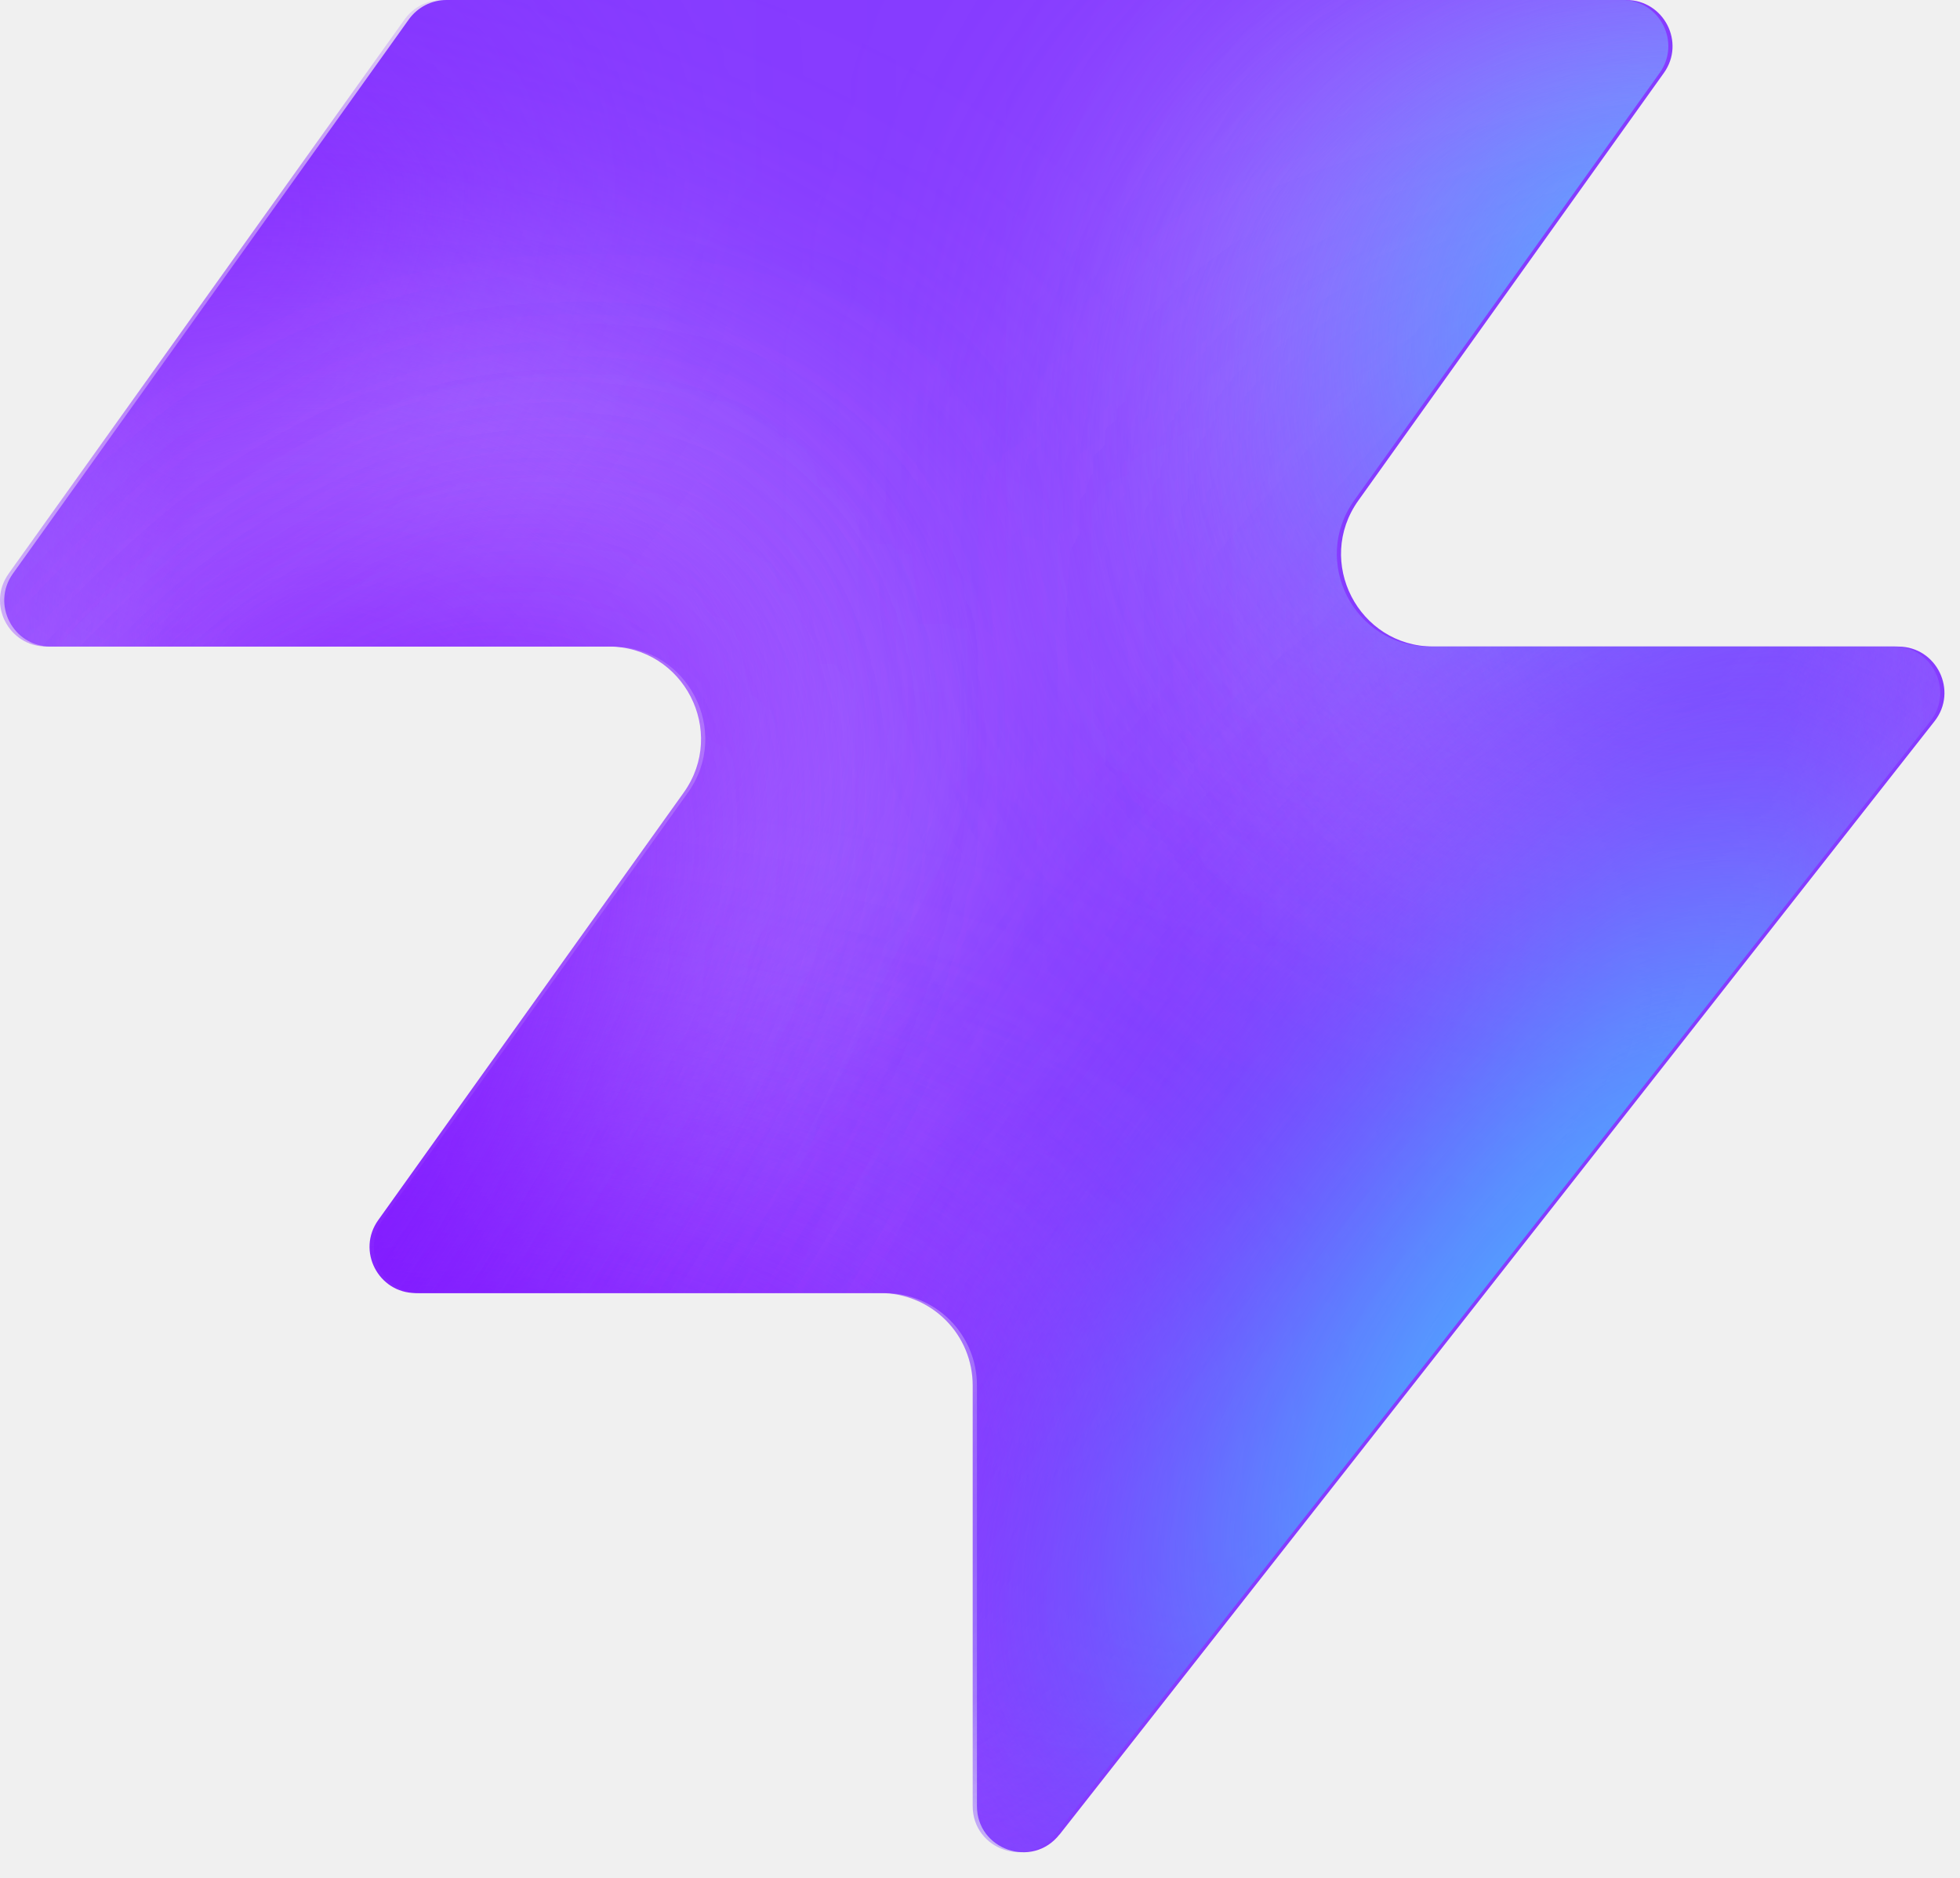
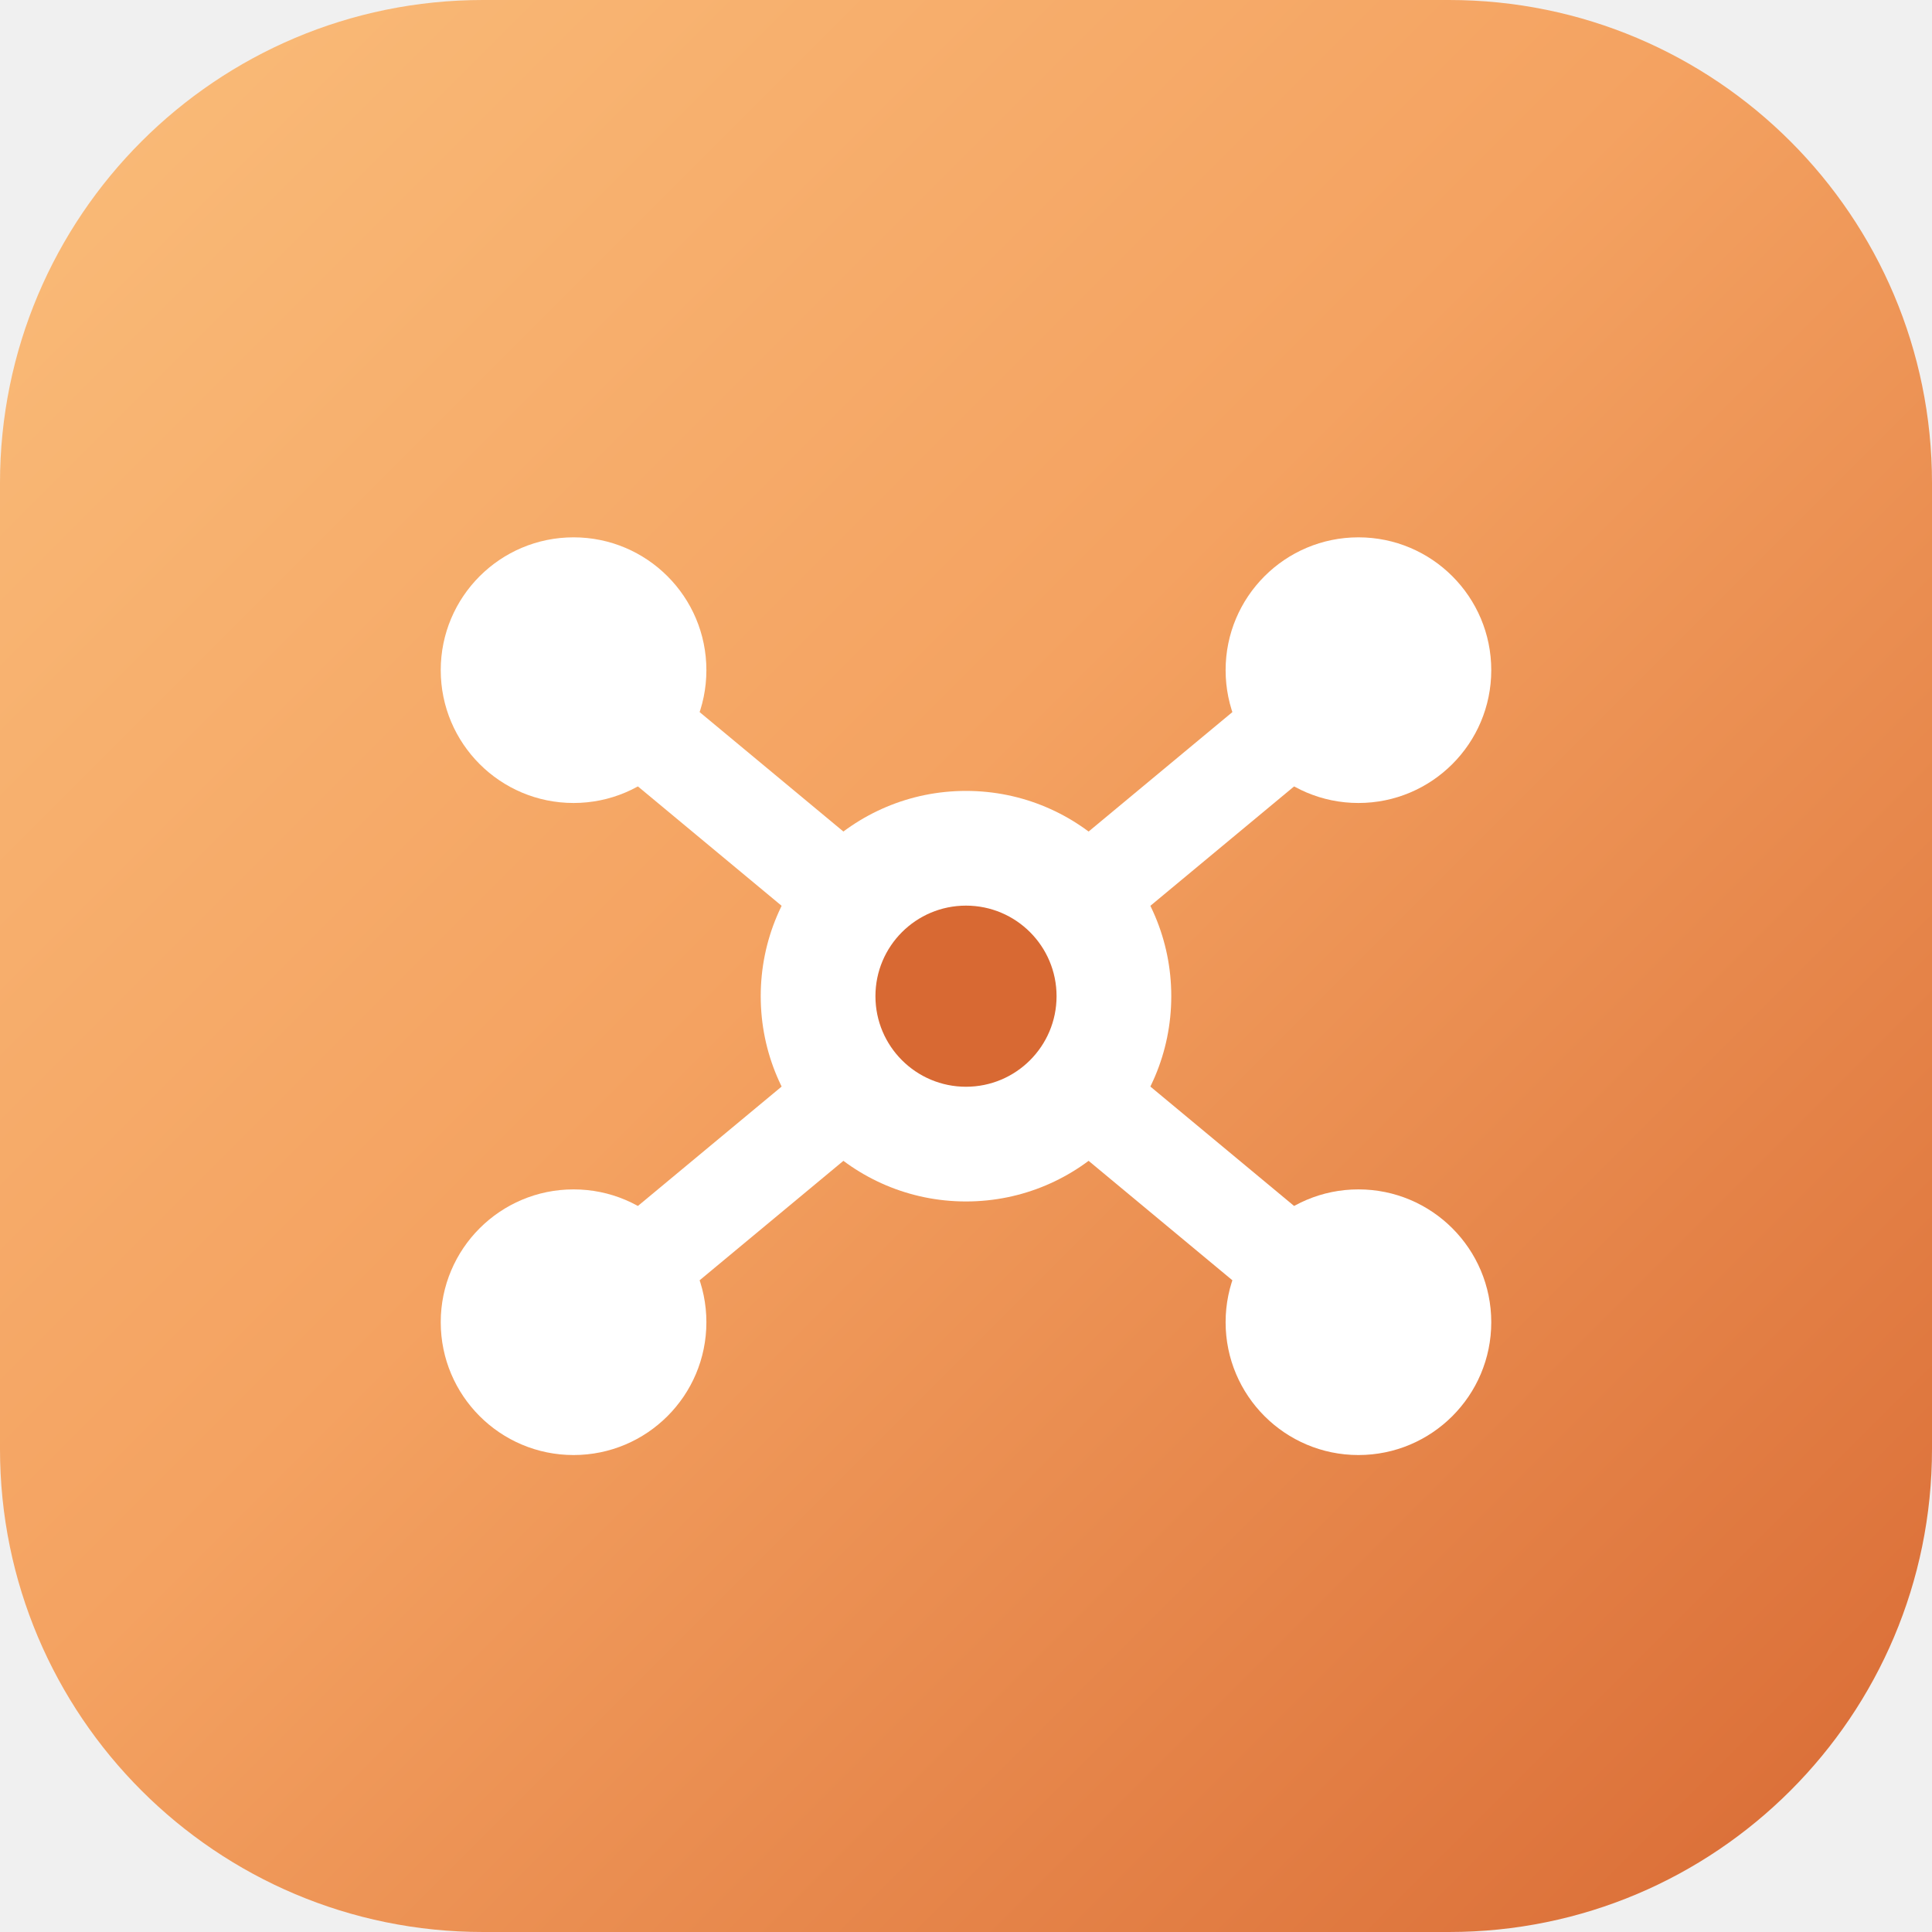
- <svg xmlns="http://www.w3.org/2000/svg" width="48" height="46" fill="none" viewBox="0 0 48 46">
-   <path fill="#863bff" d="M25.946 44.938c-.664.845-2.021.375-2.021-.698V33.937a2.26 2.26 0 0 0-2.262-2.262H10.287c-.92 0-1.456-1.04-.92-1.788l7.48-10.471c1.07-1.497 0-3.578-1.842-3.578H1.237c-.92 0-1.456-1.04-.92-1.788L10.013.474c.214-.297.556-.474.92-.474h28.894c.92 0 1.456 1.04.92 1.788l-7.48 10.471c-1.07 1.498 0 3.579 1.842 3.579h11.377c.943 0 1.473 1.088.89 1.83L25.947 44.94z" style="fill:#863bff;fill:color(display-p3 .525 .23 1);fill-opacity:1" />
-   <mask id="a" width="48" height="46" x="0" y="0" maskUnits="userSpaceOnUse" style="mask-type:alpha">
-     <path fill="#000" d="M25.842 44.938c-.664.844-2.021.375-2.021-.698V33.937a2.26 2.26 0 0 0-2.262-2.262H10.183c-.92 0-1.456-1.04-.92-1.788l7.48-10.471c1.07-1.498 0-3.579-1.842-3.579H1.133c-.92 0-1.456-1.04-.92-1.787L9.91.473c.214-.297.556-.474.92-.474h28.894c.92 0 1.456 1.04.92 1.788l-7.48 10.471c-1.07 1.498 0 3.578 1.842 3.578h11.377c.943 0 1.473 1.088.89 1.832L25.843 44.94z" style="fill:#000;fill-opacity:1" />
-   </mask>
-   <g mask="url(#a)">
-     <g filter="url(#b)">
-       <ellipse cx="5.508" cy="14.704" fill="#ede6ff" rx="5.508" ry="14.704" style="fill:#ede6ff;fill:color(display-p3 .927 .903 1);fill-opacity:1" transform="matrix(.00324 1 1 -.00324 -4.47 31.516)" />
-     </g>
-     <g filter="url(#c)">
-       <ellipse cx="10.399" cy="29.851" fill="#ede6ff" rx="10.399" ry="29.851" style="fill:#ede6ff;fill:color(display-p3 .927 .903 1);fill-opacity:1" transform="matrix(.00324 1 1 -.00324 -39.328 7.883)" />
-     </g>
-     <g filter="url(#d)">
-       <ellipse cx="5.508" cy="30.487" fill="#7e14ff" rx="5.508" ry="30.487" style="fill:#7e14ff;fill:color(display-p3 .492 .077 1);fill-opacity:1" transform="rotate(89.814 -25.913 -14.639)scale(1 -1)" />
-     </g>
-     <g filter="url(#e)">
-       <ellipse cx="5.508" cy="30.599" fill="#7e14ff" rx="5.508" ry="30.599" style="fill:#7e14ff;fill:color(display-p3 .492 .077 1);fill-opacity:1" transform="rotate(89.814 -32.644 -3.334)scale(1 -1)" />
-     </g>
-     <g filter="url(#f)">
-       <ellipse cx="5.508" cy="30.599" fill="#7e14ff" rx="5.508" ry="30.599" style="fill:#7e14ff;fill:color(display-p3 .492 .077 1);fill-opacity:1" transform="matrix(.00324 1 1 -.00324 -34.34 30.47)" />
-     </g>
-     <g filter="url(#g)">
-       <ellipse cx="14.072" cy="22.078" fill="#ede6ff" rx="14.072" ry="22.078" style="fill:#ede6ff;fill:color(display-p3 .927 .903 1);fill-opacity:1" transform="rotate(93.35 24.506 48.493)scale(-1 1)" />
-     </g>
-     <g filter="url(#h)">
-       <ellipse cx="3.47" cy="21.501" fill="#7e14ff" rx="3.47" ry="21.501" style="fill:#7e14ff;fill:color(display-p3 .492 .077 1);fill-opacity:1" transform="rotate(89.009 28.708 47.59)scale(-1 1)" />
-     </g>
-     <g filter="url(#i)">
-       <ellipse cx="3.47" cy="21.501" fill="#7e14ff" rx="3.47" ry="21.501" style="fill:#7e14ff;fill:color(display-p3 .492 .077 1);fill-opacity:1" transform="rotate(89.009 28.708 47.59)scale(-1 1)" />
-     </g>
-     <g filter="url(#j)">
-       <ellipse cx=".387" cy="8.972" fill="#7e14ff" rx="4.407" ry="29.108" style="fill:#7e14ff;fill:color(display-p3 .492 .077 1);fill-opacity:1" transform="rotate(39.51 .387 8.972)" />
-     </g>
-     <g filter="url(#k)">
-       <ellipse cx="47.523" cy="-6.092" fill="#7e14ff" rx="4.407" ry="29.108" style="fill:#7e14ff;fill:color(display-p3 .492 .077 1);fill-opacity:1" transform="rotate(37.892 47.523 -6.092)" />
-     </g>
-     <g filter="url(#l)">
-       <ellipse cx="41.412" cy="6.333" fill="#47bfff" rx="5.971" ry="9.665" style="fill:#47bfff;fill:color(display-p3 .28 .748 1);fill-opacity:1" transform="rotate(37.892 41.412 6.333)" />
-     </g>
-     <g filter="url(#m)">
-       <ellipse cx="-1.879" cy="38.332" fill="#7e14ff" rx="4.407" ry="29.108" style="fill:#7e14ff;fill:color(display-p3 .492 .077 1);fill-opacity:1" transform="rotate(37.892 -1.88 38.332)" />
-     </g>
-     <g filter="url(#n)">
-       <ellipse cx="-1.879" cy="38.332" fill="#7e14ff" rx="4.407" ry="29.108" style="fill:#7e14ff;fill:color(display-p3 .492 .077 1);fill-opacity:1" transform="rotate(37.892 -1.88 38.332)" />
-     </g>
-     <g filter="url(#o)">
-       <ellipse cx="35.651" cy="29.907" fill="#7e14ff" rx="4.407" ry="29.108" style="fill:#7e14ff;fill:color(display-p3 .492 .077 1);fill-opacity:1" transform="rotate(37.892 35.651 29.907)" />
-     </g>
-     <g filter="url(#p)">
-       <ellipse cx="38.418" cy="32.4" fill="#47bfff" rx="5.971" ry="15.297" style="fill:#47bfff;fill:color(display-p3 .28 .748 1);fill-opacity:1" transform="rotate(37.892 38.418 32.4)" />
-     </g>
+ <svg xmlns="http://www.w3.org/2000/svg" viewBox="0 0 32 32">
+   <defs>
+     <linearGradient id="bg" x1="0%" y1="0%" x2="100%" y2="100%">
+       <stop offset="0%" stop-color="#fabd7a" />
+       <stop offset="45%" stop-color="#f4a261" />
+       <stop offset="100%" stop-color="#d86933" />
+     </linearGradient>
+   </defs>
+   <rect width="32" height="32" rx="8" fill="url(#bg)" />
+   <g transform="translate(16,16.5)" stroke="#fff" stroke-width="1.6" stroke-linecap="round">
+     <line x1="0" y1="0" x2="-6.5" y2="-5.4" />
+     <line x1="0" y1="0" x2="6.5" y2="-5.4" />
+     <line x1="0" y1="0" x2="-6.5" y2="5.4" />
+     <line x1="0" y1="0" x2="6.5" y2="5.4" />
  </g>
-   <defs>
-     <filter id="b" width="60.045" height="41.654" x="-19.77" y="16.149" color-interpolation-filters="sRGB" filterUnits="userSpaceOnUse">
-       <feFlood flood-opacity="0" result="BackgroundImageFix" />
-       <feBlend in="SourceGraphic" in2="BackgroundImageFix" result="shape" />
-       <feGaussianBlur result="effect1_foregroundBlur_2002_17158" stdDeviation="7.659" />
-     </filter>
-     <filter id="c" width="90.34" height="51.437" x="-54.613" y="-7.533" color-interpolation-filters="sRGB" filterUnits="userSpaceOnUse">
-       <feFlood flood-opacity="0" result="BackgroundImageFix" />
-       <feBlend in="SourceGraphic" in2="BackgroundImageFix" result="shape" />
-       <feGaussianBlur result="effect1_foregroundBlur_2002_17158" stdDeviation="7.659" />
-     </filter>
-     <filter id="d" width="79.355" height="29.4" x="-49.64" y="2.03" color-interpolation-filters="sRGB" filterUnits="userSpaceOnUse">
-       <feFlood flood-opacity="0" result="BackgroundImageFix" />
-       <feBlend in="SourceGraphic" in2="BackgroundImageFix" result="shape" />
-       <feGaussianBlur result="effect1_foregroundBlur_2002_17158" stdDeviation="4.596" />
-     </filter>
-     <filter id="e" width="79.579" height="29.4" x="-45.045" y="20.029" color-interpolation-filters="sRGB" filterUnits="userSpaceOnUse">
-       <feFlood flood-opacity="0" result="BackgroundImageFix" />
-       <feBlend in="SourceGraphic" in2="BackgroundImageFix" result="shape" />
-       <feGaussianBlur result="effect1_foregroundBlur_2002_17158" stdDeviation="4.596" />
-     </filter>
-     <filter id="f" width="79.579" height="29.4" x="-43.513" y="21.178" color-interpolation-filters="sRGB" filterUnits="userSpaceOnUse">
-       <feFlood flood-opacity="0" result="BackgroundImageFix" />
-       <feBlend in="SourceGraphic" in2="BackgroundImageFix" result="shape" />
-       <feGaussianBlur result="effect1_foregroundBlur_2002_17158" stdDeviation="4.596" />
-     </filter>
-     <filter id="g" width="74.749" height="58.852" x="15.756" y="-17.901" color-interpolation-filters="sRGB" filterUnits="userSpaceOnUse">
-       <feFlood flood-opacity="0" result="BackgroundImageFix" />
-       <feBlend in="SourceGraphic" in2="BackgroundImageFix" result="shape" />
-       <feGaussianBlur result="effect1_foregroundBlur_2002_17158" stdDeviation="7.659" />
-     </filter>
-     <filter id="h" width="61.377" height="25.362" x="23.548" y="2.284" color-interpolation-filters="sRGB" filterUnits="userSpaceOnUse">
-       <feFlood flood-opacity="0" result="BackgroundImageFix" />
-       <feBlend in="SourceGraphic" in2="BackgroundImageFix" result="shape" />
-       <feGaussianBlur result="effect1_foregroundBlur_2002_17158" stdDeviation="4.596" />
-     </filter>
-     <filter id="i" width="61.377" height="25.362" x="23.548" y="2.284" color-interpolation-filters="sRGB" filterUnits="userSpaceOnUse">
-       <feFlood flood-opacity="0" result="BackgroundImageFix" />
-       <feBlend in="SourceGraphic" in2="BackgroundImageFix" result="shape" />
-       <feGaussianBlur result="effect1_foregroundBlur_2002_17158" stdDeviation="4.596" />
-     </filter>
-     <filter id="j" width="56.045" height="63.649" x="-27.636" y="-22.853" color-interpolation-filters="sRGB" filterUnits="userSpaceOnUse">
-       <feFlood flood-opacity="0" result="BackgroundImageFix" />
-       <feBlend in="SourceGraphic" in2="BackgroundImageFix" result="shape" />
-       <feGaussianBlur result="effect1_foregroundBlur_2002_17158" stdDeviation="4.596" />
-     </filter>
-     <filter id="k" width="54.814" height="64.646" x="20.116" y="-38.415" color-interpolation-filters="sRGB" filterUnits="userSpaceOnUse">
-       <feFlood flood-opacity="0" result="BackgroundImageFix" />
-       <feBlend in="SourceGraphic" in2="BackgroundImageFix" result="shape" />
-       <feGaussianBlur result="effect1_foregroundBlur_2002_17158" stdDeviation="4.596" />
-     </filter>
-     <filter id="l" width="33.541" height="35.313" x="24.641" y="-11.323" color-interpolation-filters="sRGB" filterUnits="userSpaceOnUse">
-       <feFlood flood-opacity="0" result="BackgroundImageFix" />
-       <feBlend in="SourceGraphic" in2="BackgroundImageFix" result="shape" />
-       <feGaussianBlur result="effect1_foregroundBlur_2002_17158" stdDeviation="4.596" />
-     </filter>
-     <filter id="m" width="54.814" height="64.646" x="-29.286" y="6.009" color-interpolation-filters="sRGB" filterUnits="userSpaceOnUse">
-       <feFlood flood-opacity="0" result="BackgroundImageFix" />
-       <feBlend in="SourceGraphic" in2="BackgroundImageFix" result="shape" />
-       <feGaussianBlur result="effect1_foregroundBlur_2002_17158" stdDeviation="4.596" />
-     </filter>
-     <filter id="n" width="54.814" height="64.646" x="-29.286" y="6.009" color-interpolation-filters="sRGB" filterUnits="userSpaceOnUse">
-       <feFlood flood-opacity="0" result="BackgroundImageFix" />
-       <feBlend in="SourceGraphic" in2="BackgroundImageFix" result="shape" />
-       <feGaussianBlur result="effect1_foregroundBlur_2002_17158" stdDeviation="4.596" />
-     </filter>
-     <filter id="o" width="54.814" height="64.646" x="8.244" y="-2.416" color-interpolation-filters="sRGB" filterUnits="userSpaceOnUse">
-       <feFlood flood-opacity="0" result="BackgroundImageFix" />
-       <feBlend in="SourceGraphic" in2="BackgroundImageFix" result="shape" />
-       <feGaussianBlur result="effect1_foregroundBlur_2002_17158" stdDeviation="4.596" />
-     </filter>
-     <filter id="p" width="39.409" height="43.623" x="18.713" y="10.588" color-interpolation-filters="sRGB" filterUnits="userSpaceOnUse">
-       <feFlood flood-opacity="0" result="BackgroundImageFix" />
-       <feBlend in="SourceGraphic" in2="BackgroundImageFix" result="shape" />
-       <feGaussianBlur result="effect1_foregroundBlur_2002_17158" stdDeviation="4.596" />
-     </filter>
-   </defs>
+   <g transform="translate(16,16.5)" fill="#fff">
+     <circle cx="-6.5" cy="-5.4" r="2.2" />
+     <circle cx="6.5" cy="-5.4" r="2.2" />
+     <circle cx="-6.5" cy="5.4" r="2.2" />
+     <circle cx="6.5" cy="5.4" r="2.2" />
+     <circle cx="0" cy="0" r="3.4" />
+   </g>
+   <circle cx="16" cy="16.5" r="1.5" fill="#d86933" />
</svg>
